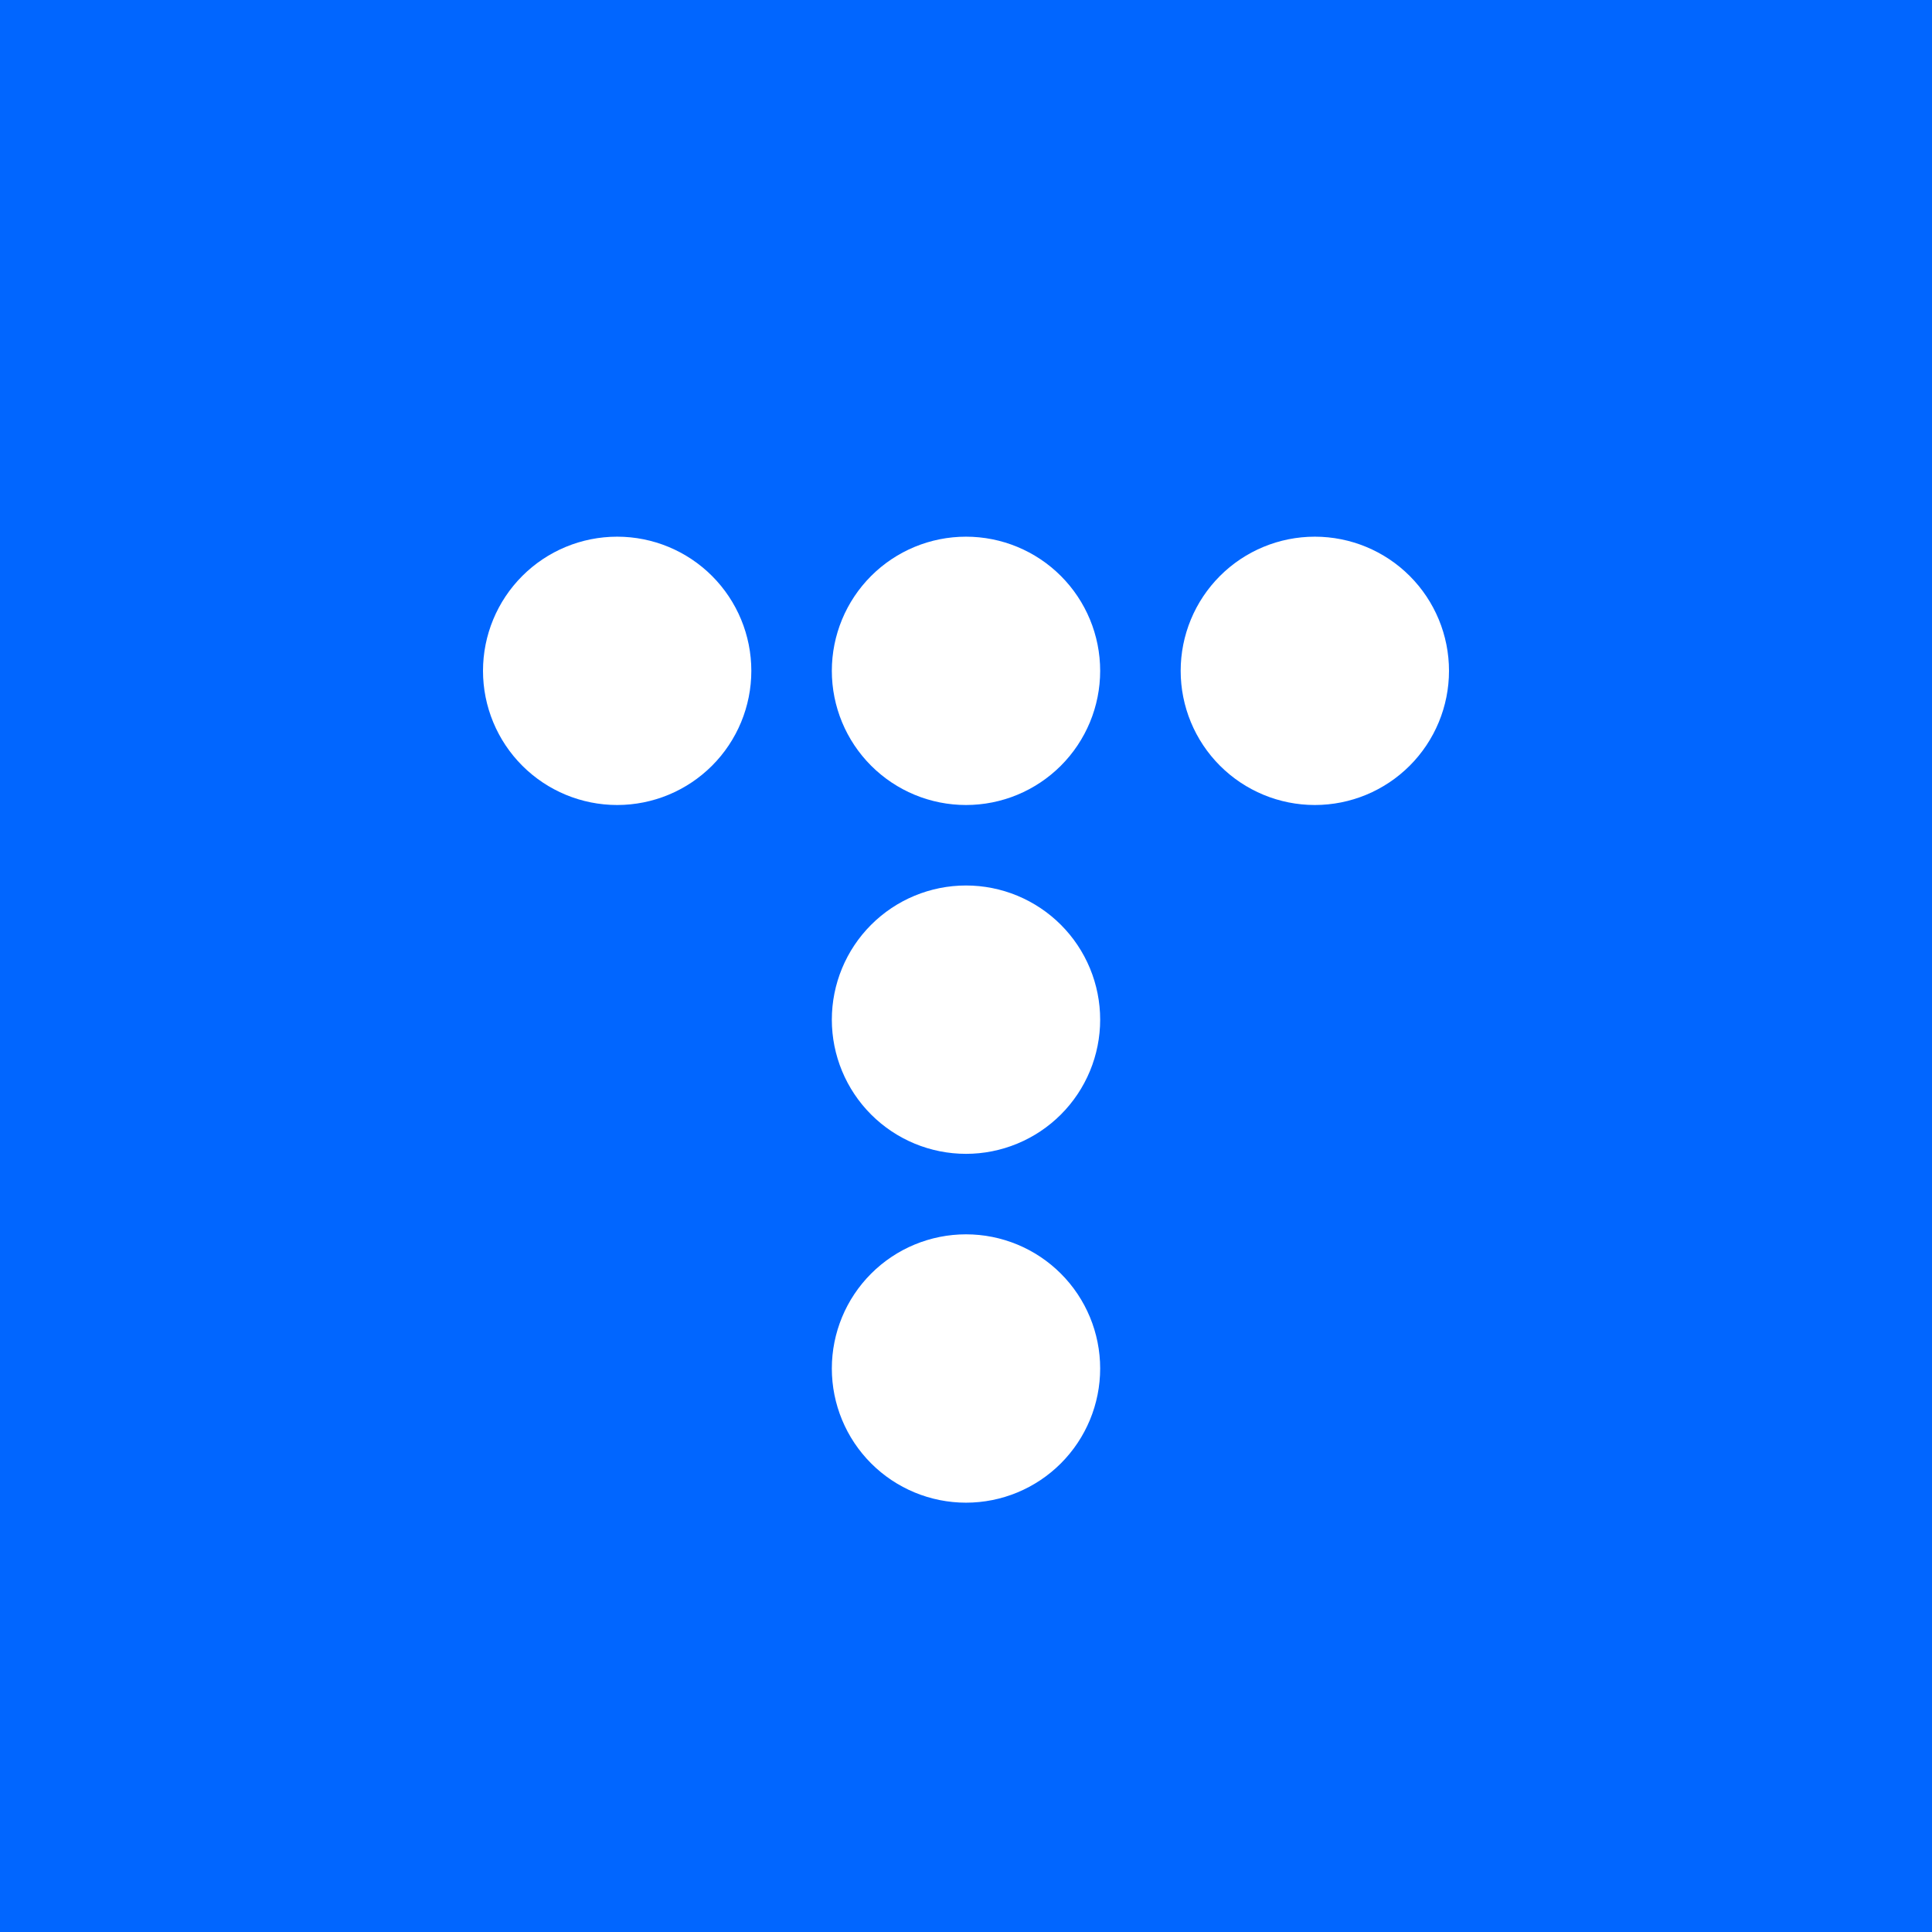
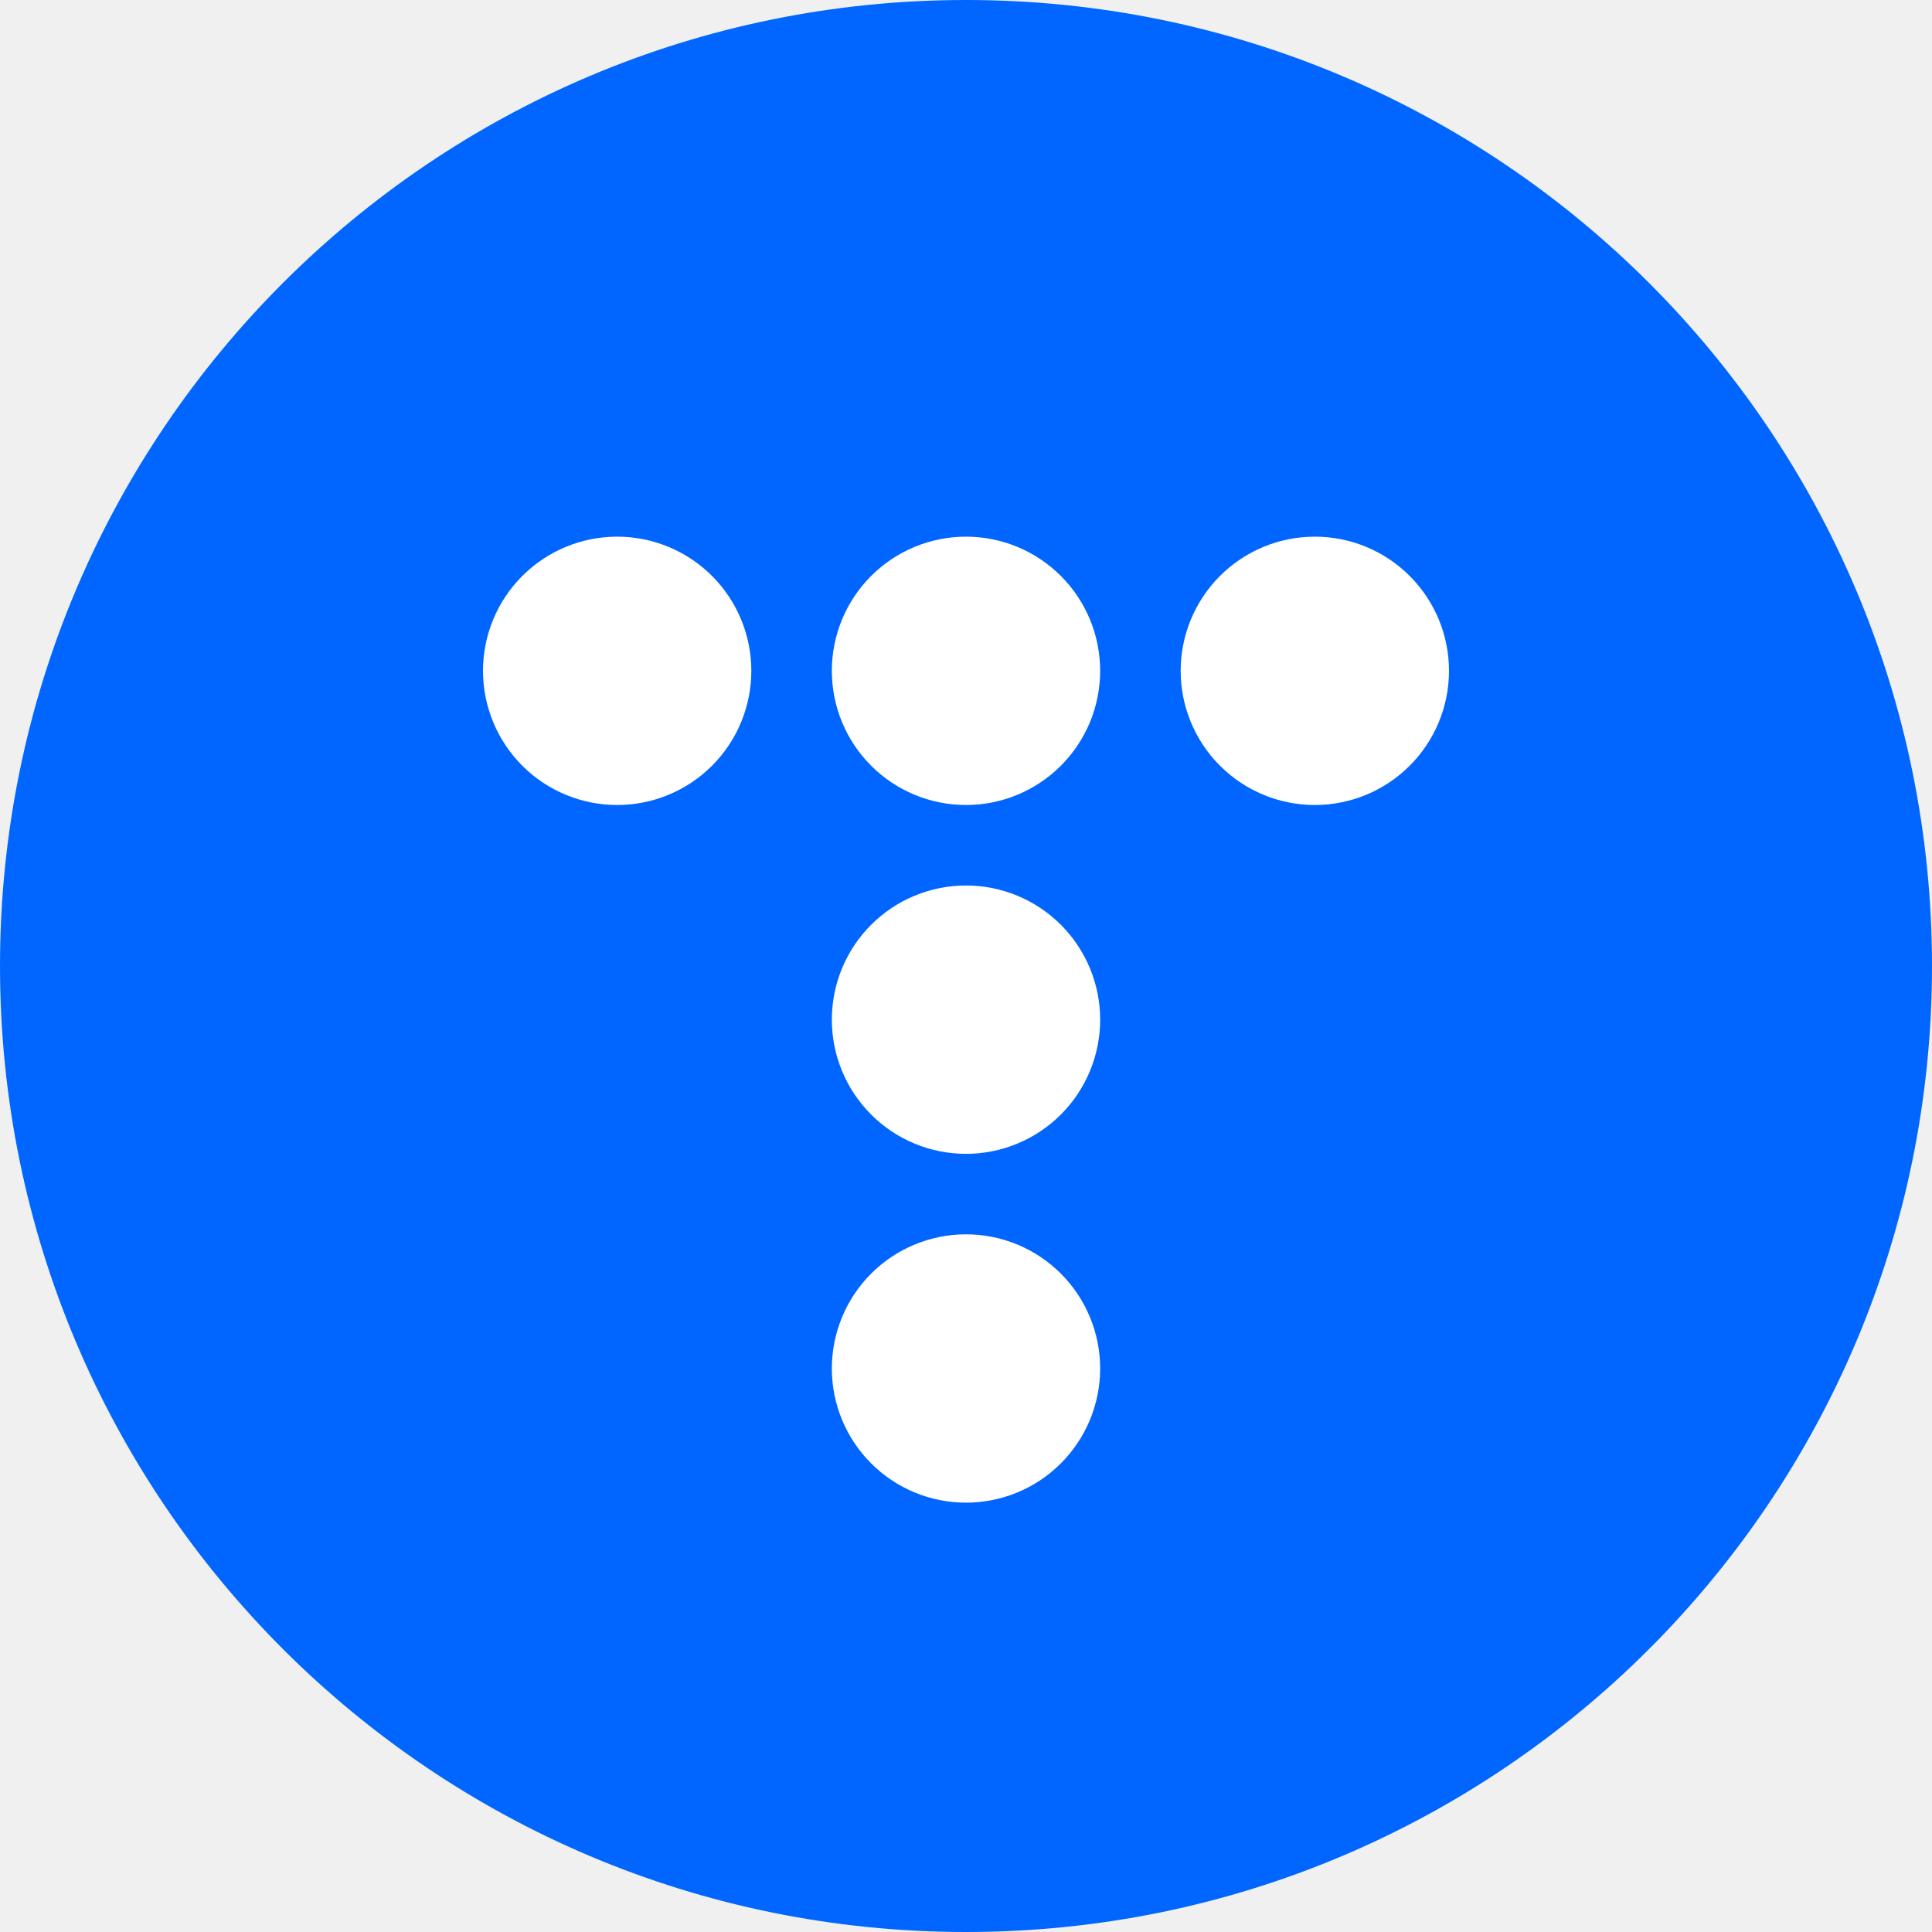
- <svg xmlns="http://www.w3.org/2000/svg" width="88" height="88" viewBox="0 0 88 88" fill="none">
-   <g clip-path="url(#clip0_143_376)">
-     <path d="M0 0H88V88H0V0Z" fill="#0166FF" />
-     <path d="M28.111 36.667C29.732 36.667 31.286 36.023 32.432 34.877C33.578 33.731 34.222 32.176 34.222 30.556C34.222 28.935 33.578 27.38 32.432 26.234C31.286 25.088 29.732 24.445 28.111 24.445C26.49 24.445 24.936 25.088 23.79 26.234C22.644 27.38 22 28.935 22 30.556C22 32.176 22.644 33.731 23.79 34.877C24.936 36.023 26.49 36.667 28.111 36.667ZM44 36.667C45.621 36.667 47.175 36.023 48.321 34.877C49.467 33.731 50.111 32.176 50.111 30.556C50.111 28.935 49.467 27.38 48.321 26.234C47.175 25.088 45.621 24.445 44 24.445C42.379 24.445 40.825 25.088 39.679 26.234C38.533 27.38 37.889 28.935 37.889 30.556C37.889 32.176 38.533 33.731 39.679 34.877C40.825 36.023 42.379 36.667 44 36.667ZM66 30.556C66 32.176 65.356 33.731 64.21 34.877C63.064 36.023 61.51 36.667 59.889 36.667C58.268 36.667 56.714 36.023 55.568 34.877C54.422 33.731 53.778 32.176 53.778 30.556C53.778 28.935 54.422 27.38 55.568 26.234C56.714 25.088 58.268 24.445 59.889 24.445C61.51 24.445 63.064 25.088 64.21 26.234C65.356 27.38 66 28.935 66 30.556ZM44 52.556C44.803 52.556 45.597 52.398 46.339 52.09C47.08 51.783 47.754 51.333 48.321 50.766C48.889 50.198 49.339 49.525 49.646 48.783C49.953 48.042 50.111 47.247 50.111 46.444C50.111 45.642 49.953 44.847 49.646 44.106C49.339 43.364 48.889 42.691 48.321 42.123C47.754 41.556 47.08 41.106 46.339 40.798C45.597 40.491 44.803 40.333 44 40.333C42.379 40.333 40.825 40.977 39.679 42.123C38.533 43.269 37.889 44.824 37.889 46.444C37.889 48.065 38.533 49.62 39.679 50.766C40.825 51.912 42.379 52.556 44 52.556ZM50.111 62.333C50.111 63.954 49.467 65.508 48.321 66.655C47.175 67.801 45.621 68.445 44 68.445C42.379 68.445 40.825 67.801 39.679 66.655C38.533 65.508 37.889 63.954 37.889 62.333C37.889 60.713 38.533 59.158 39.679 58.012C40.825 56.866 42.379 56.222 44 56.222C45.621 56.222 47.175 56.866 48.321 58.012C49.467 59.158 50.111 60.713 50.111 62.333Z" fill="white" />
+ <svg xmlns="http://www.w3.org/2000/svg" preserveAspectRatio="none" overflow="visible" style="display: block;" width="88" height="88" viewBox="0 0 88 88" fill="none">
+   <g id="iso-tef">
+     <g clip-path="url(#clip0_0_165)">
+       <path id="Vector" d="M0 0H88V88H0V0Z" fill="#0166FF" />
+       <path id="Vector_2" d="M28.111 36.667C29.732 36.667 31.286 36.023 32.432 34.877C33.578 33.731 34.222 32.176 34.222 30.556C34.222 28.935 33.578 27.38 32.432 26.234C31.286 25.088 29.732 24.444 28.111 24.444C26.49 24.444 24.936 25.088 23.79 26.234C22.644 27.38 22 28.935 22 30.556C22 32.176 22.644 33.731 23.79 34.877C24.936 36.023 26.49 36.667 28.111 36.667ZM44 36.667C45.621 36.667 47.175 36.023 48.321 34.877C49.467 33.731 50.111 32.176 50.111 30.556C50.111 28.935 49.467 27.38 48.321 26.234C47.175 25.088 45.621 24.444 44 24.444C42.379 24.444 40.825 25.088 39.679 26.234C38.533 27.38 37.889 28.935 37.889 30.556C37.889 32.176 38.533 33.731 39.679 34.877C40.825 36.023 42.379 36.667 44 36.667ZM66 30.556C66 32.176 65.356 33.731 64.21 34.877C63.064 36.023 61.51 36.667 59.889 36.667C58.268 36.667 56.714 36.023 55.568 34.877C54.422 33.731 53.778 32.176 53.778 30.556C53.778 28.935 54.422 27.38 55.568 26.234C56.714 25.088 58.268 24.444 59.889 24.444C61.51 24.444 63.064 25.088 64.21 26.234C65.356 27.38 66 28.935 66 30.556ZM44 52.556C44.803 52.556 45.597 52.398 46.339 52.09C47.08 51.783 47.754 51.333 48.321 50.766C48.889 50.198 49.339 49.525 49.646 48.783C49.953 48.042 50.111 47.247 50.111 46.444C50.111 45.642 49.953 44.847 49.646 44.106C49.339 43.364 48.889 42.691 48.321 42.123C47.754 41.556 47.08 41.106 46.339 40.798C45.597 40.491 44.803 40.333 44 40.333C42.379 40.333 40.825 40.977 39.679 42.123C38.533 43.269 37.889 44.824 37.889 46.444C37.889 48.065 38.533 49.62 39.679 50.766C40.825 51.912 42.379 52.556 44 52.556ZM50.111 62.333C50.111 63.954 49.467 65.508 48.321 66.654C47.175 67.801 45.621 68.444 44 68.444C42.379 68.444 40.825 67.801 39.679 66.654C38.533 65.508 37.889 63.954 37.889 62.333C37.889 60.713 38.533 59.158 39.679 58.012C40.825 56.866 42.379 56.222 44 56.222C45.621 56.222 47.175 56.866 48.321 58.012C49.467 59.158 50.111 60.713 50.111 62.333Z" fill="white" />
+     </g>
  </g>
  <defs>
-     <clipPath id="clip0_143_376">
-       <rect width="88" height="88" fill="white" />
+     <clipPath id="clip0_0_165">
+       <path d="M0 44C0 19.7 19.7 0 44 0V0C68.3 0 88 19.7 88 44V44C88 68.3 68.3 88 44 88V88C19.7 88 0 68.3 0 44V44Z" fill="white" />
    </clipPath>
  </defs>
</svg>
